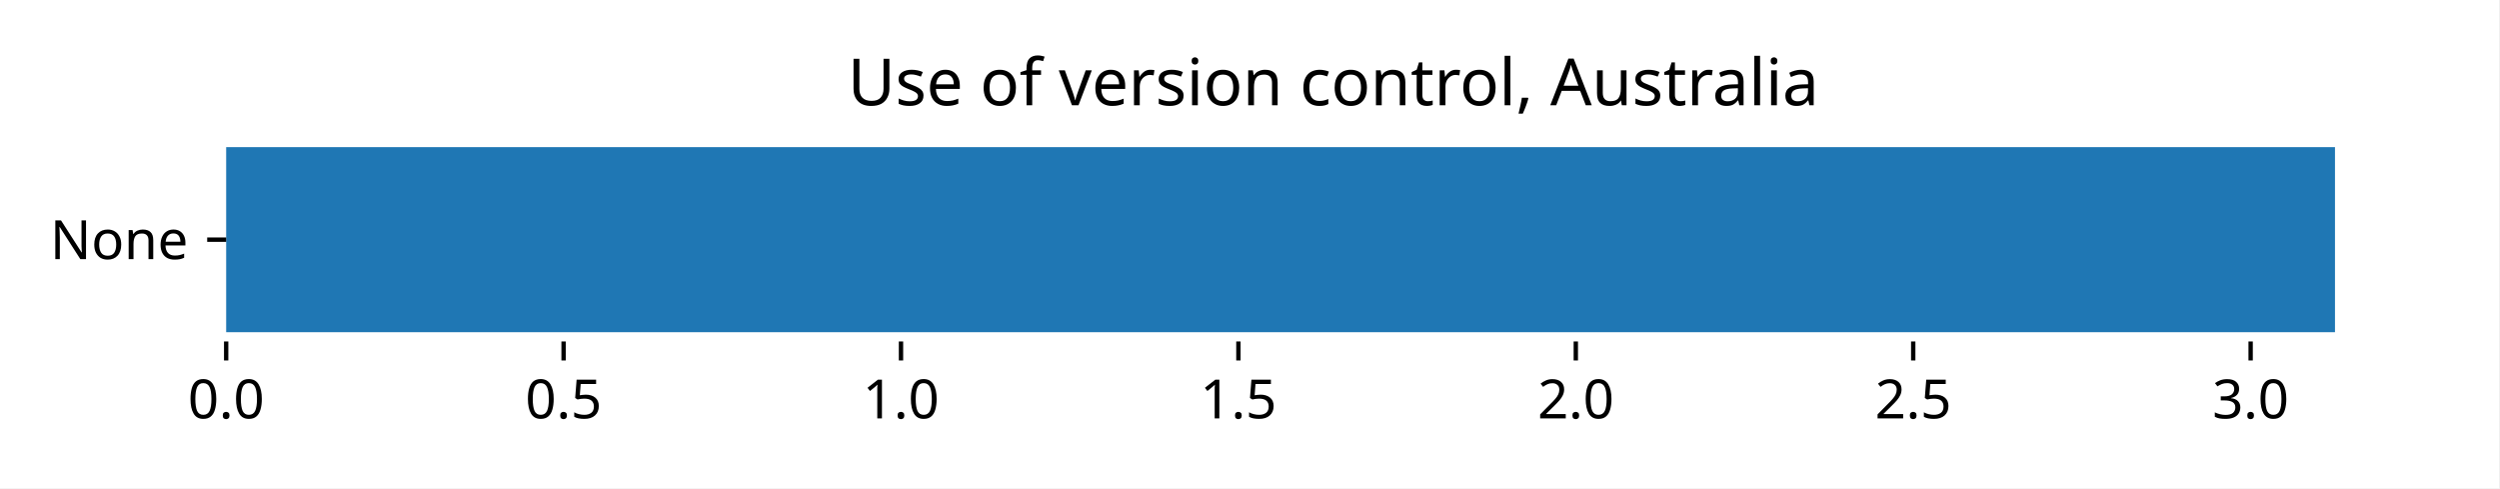
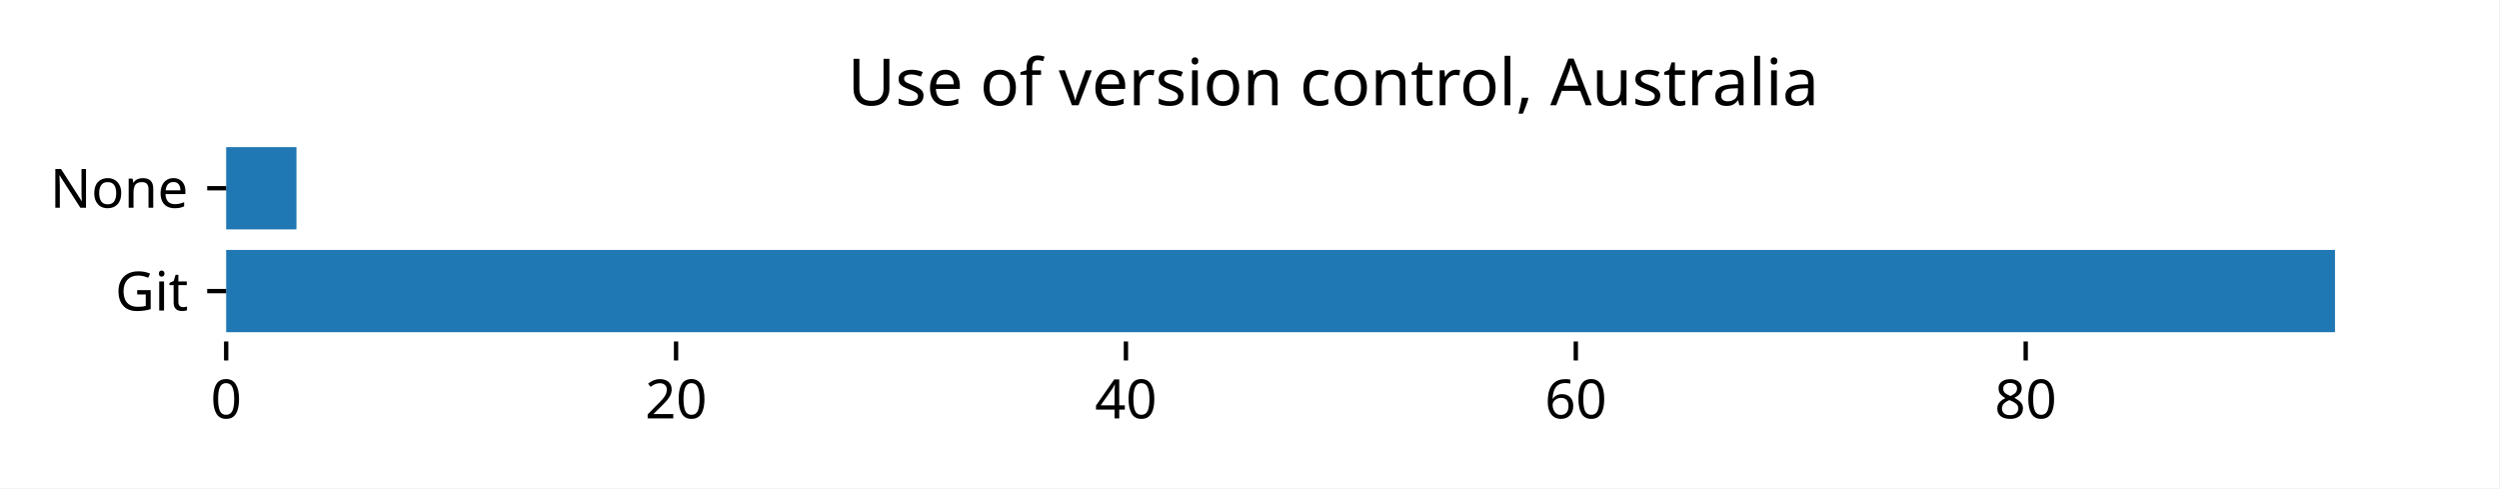
<svg xmlns="http://www.w3.org/2000/svg" xmlns:xlink="http://www.w3.org/1999/xlink" width="460.8pt" height="90pt" viewBox="0 0 460.8 90" version="1.1">
  <defs>
    <style type="text/css">*{stroke-linejoin: round; stroke-linecap: butt}</style>
  </defs>
  <g id="figure_1">
    <g id="patch_1">
      <path d="M 0 90  L 460.8 90  L 460.8 0  L 0 0  z " style="fill: #ffffff" />
    </g>
    <g id="axes_1">
      <g id="patch_2">
        <path d="M 41.705 62.942  L 450 62.942  L 450 25.408  L 41.705 25.408  z " style="fill: #ffffff" />
      </g>
      <g id="patch_3">
-         <path d="M 41.705 61.236  L 430.557 61.236  L 430.557 27.114  L 41.705 27.114  z " clip-path="url(#pdbf756f880)" style="fill: #1f77b4" />
+         <path d="M 41.705 61.236  L 430.557 61.236  L 430.557 46.071  L 41.705 46.071  z " clip-path="url(#pdbf756f880)" style="fill: #1f77b4" />
+       </g>
+       <g id="patch_4">
+         <path d="M 41.705 42.279  L 54.666 42.279  L 54.666 27.114  L 41.705 27.114  z " clip-path="url(#pdbf756f880)" style="fill: #1f77b4" />
      </g>
      <g id="matplotlib.axis_1">
        <g id="xtick_1">
          <g id="line2d_1">
            <defs>
              <path id="m4c99cd72f3" d="M 0 0  L 0 3.5  " style="stroke: #000000; stroke-width: 0.8" />
            </defs>
            <g>
              <use xlink:href="#m4c99cd72f3" x="41.705" y="62.942" style="stroke: #000000; stroke-width: 0.8" />
            </g>
          </g>
          <g id="text_1">
-             <text style="font: 10px 'sans-serif'; text-anchor: middle" x="41.705" y="77.116" transform="rotate(-0, 41.70469, 77.11562)">0.0</text>
+             <text style="font: 10px 'sans-serif'; text-anchor: middle" x="41.705" y="77.116" transform="rotate(-0, 41.70469, 77.11562)">0</text>
          </g>
        </g>
        <g id="xtick_2">
          <g id="line2d_2">
            <g>
-               <use xlink:href="#m4c99cd72f3" x="103.921" y="62.942" style="stroke: #000000; stroke-width: 0.8" />
+               <use xlink:href="#m4c99cd72f3" x="124.66" y="62.942" style="stroke: #000000; stroke-width: 0.8" />
            </g>
          </g>
          <g id="text_2">
-             <text style="font: 10px 'sans-serif'; text-anchor: middle" x="103.921" y="77.116" transform="rotate(-0, 103.9211, 77.11562)">0.5</text>
+             <text style="font: 10px 'sans-serif'; text-anchor: middle" x="124.66" y="77.116" transform="rotate(-0, 124.6599, 77.11562)">20</text>
          </g>
        </g>
        <g id="xtick_3">
          <g id="line2d_3">
            <g>
-               <use xlink:href="#m4c99cd72f3" x="166.138" y="62.942" style="stroke: #000000; stroke-width: 0.8" />
+               <use xlink:href="#m4c99cd72f3" x="207.615" y="62.942" style="stroke: #000000; stroke-width: 0.8" />
            </g>
          </g>
          <g id="text_3">
-             <text style="font: 10px 'sans-serif'; text-anchor: middle" x="166.138" y="77.116" transform="rotate(-0, 166.1375, 77.11562)">1.0</text>
+             <text style="font: 10px 'sans-serif'; text-anchor: middle" x="207.615" y="77.116" transform="rotate(-0, 207.6152, 77.11562)">40</text>
          </g>
        </g>
        <g id="xtick_4">
          <g id="line2d_4">
            <g>
-               <use xlink:href="#m4c99cd72f3" x="228.354" y="62.942" style="stroke: #000000; stroke-width: 0.8" />
+               <use xlink:href="#m4c99cd72f3" x="290.57" y="62.942" style="stroke: #000000; stroke-width: 0.8" />
            </g>
          </g>
          <g id="text_4">
-             <text style="font: 10px 'sans-serif'; text-anchor: middle" x="228.354" y="77.116" transform="rotate(-0, 228.354, 77.11562)">1.5</text>
+             <text style="font: 10px 'sans-serif'; text-anchor: middle" x="290.57" y="77.116" transform="rotate(-0, 290.5704, 77.11562)">60</text>
          </g>
        </g>
        <g id="xtick_5">
          <g id="line2d_5">
            <g>
-               <use xlink:href="#m4c99cd72f3" x="290.57" y="62.942" style="stroke: #000000; stroke-width: 0.8" />
+               <use xlink:href="#m4c99cd72f3" x="373.526" y="62.942" style="stroke: #000000; stroke-width: 0.8" />
            </g>
          </g>
          <g id="text_5">
-             <text style="font: 10px 'sans-serif'; text-anchor: middle" x="290.57" y="77.116" transform="rotate(-0, 290.5704, 77.11562)">2.0</text>
-           </g>
-         </g>
-         <g id="xtick_6">
-           <g id="line2d_6">
-             <g>
-               <use xlink:href="#m4c99cd72f3" x="352.787" y="62.942" style="stroke: #000000; stroke-width: 0.8" />
-             </g>
-           </g>
-           <g id="text_6">
-             <text style="font: 10px 'sans-serif'; text-anchor: middle" x="352.787" y="77.116" transform="rotate(-0, 352.7868, 77.11562)">2.5</text>
-           </g>
-         </g>
-         <g id="xtick_7">
-           <g id="line2d_7">
-             <g>
-               <use xlink:href="#m4c99cd72f3" x="415.003" y="62.942" style="stroke: #000000; stroke-width: 0.8" />
-             </g>
-           </g>
-           <g id="text_7">
-             <text style="font: 10px 'sans-serif'; text-anchor: middle" x="415.003" y="77.116" transform="rotate(-0, 415.0033, 77.11562)">3.0</text>
+             <text style="font: 10px 'sans-serif'; text-anchor: middle" x="373.526" y="77.116" transform="rotate(-0, 373.5256, 77.11562)">80</text>
          </g>
        </g>
      </g>
      <g id="matplotlib.axis_2">
        <g id="ytick_1">
-           <g id="line2d_8">
+           <g id="line2d_6">
            <defs>
              <path id="m8e343aef83" d="M 0 0  L -3.5 0  " style="stroke: #000000; stroke-width: 0.8" />
            </defs>
            <g>
-               <use xlink:href="#m8e343aef83" x="41.705" y="44.175" style="stroke: #000000; stroke-width: 0.8" />
+               <use xlink:href="#m8e343aef83" x="41.705" y="53.653" style="stroke: #000000; stroke-width: 0.8" />
            </g>
          </g>
-           <g id="text_8">
-             <text style="font: 10px 'sans-serif'; text-anchor: end" x="34.705" y="47.762" transform="rotate(-0, 34.70469, 47.76188)">None</text>
+           <g id="text_6">
+             <text style="font: 10px 'sans-serif'; text-anchor: end" x="34.705" y="57.24" transform="rotate(-0, 34.70469, 57.24017)">Git</text>
+           </g>
+         </g>
+         <g id="ytick_2">
+           <g id="line2d_7">
+             <g>
+               <use xlink:href="#m8e343aef83" x="41.705" y="34.697" style="stroke: #000000; stroke-width: 0.8" />
+             </g>
+           </g>
+           <g id="text_7">
+             <text style="font: 10px 'sans-serif'; text-anchor: end" x="34.705" y="38.284" transform="rotate(-0, 34.70469, 38.28358)">None</text>
          </g>
        </g>
      </g>
-       <g id="text_9">
+       <g id="text_8">
        <text style="font: 12px 'sans-serif'; text-anchor: middle" x="245.852" y="19.408" transform="rotate(-0, 245.8523, 19.40812)">Use of version control, Australia</text>
      </g>
    </g>
  </g>
  <defs>
    <clipPath id="pdbf756f880">
      <rect x="41.705" y="25.408" width="408.295" height="37.534" />
    </clipPath>
  </defs>
</svg>
